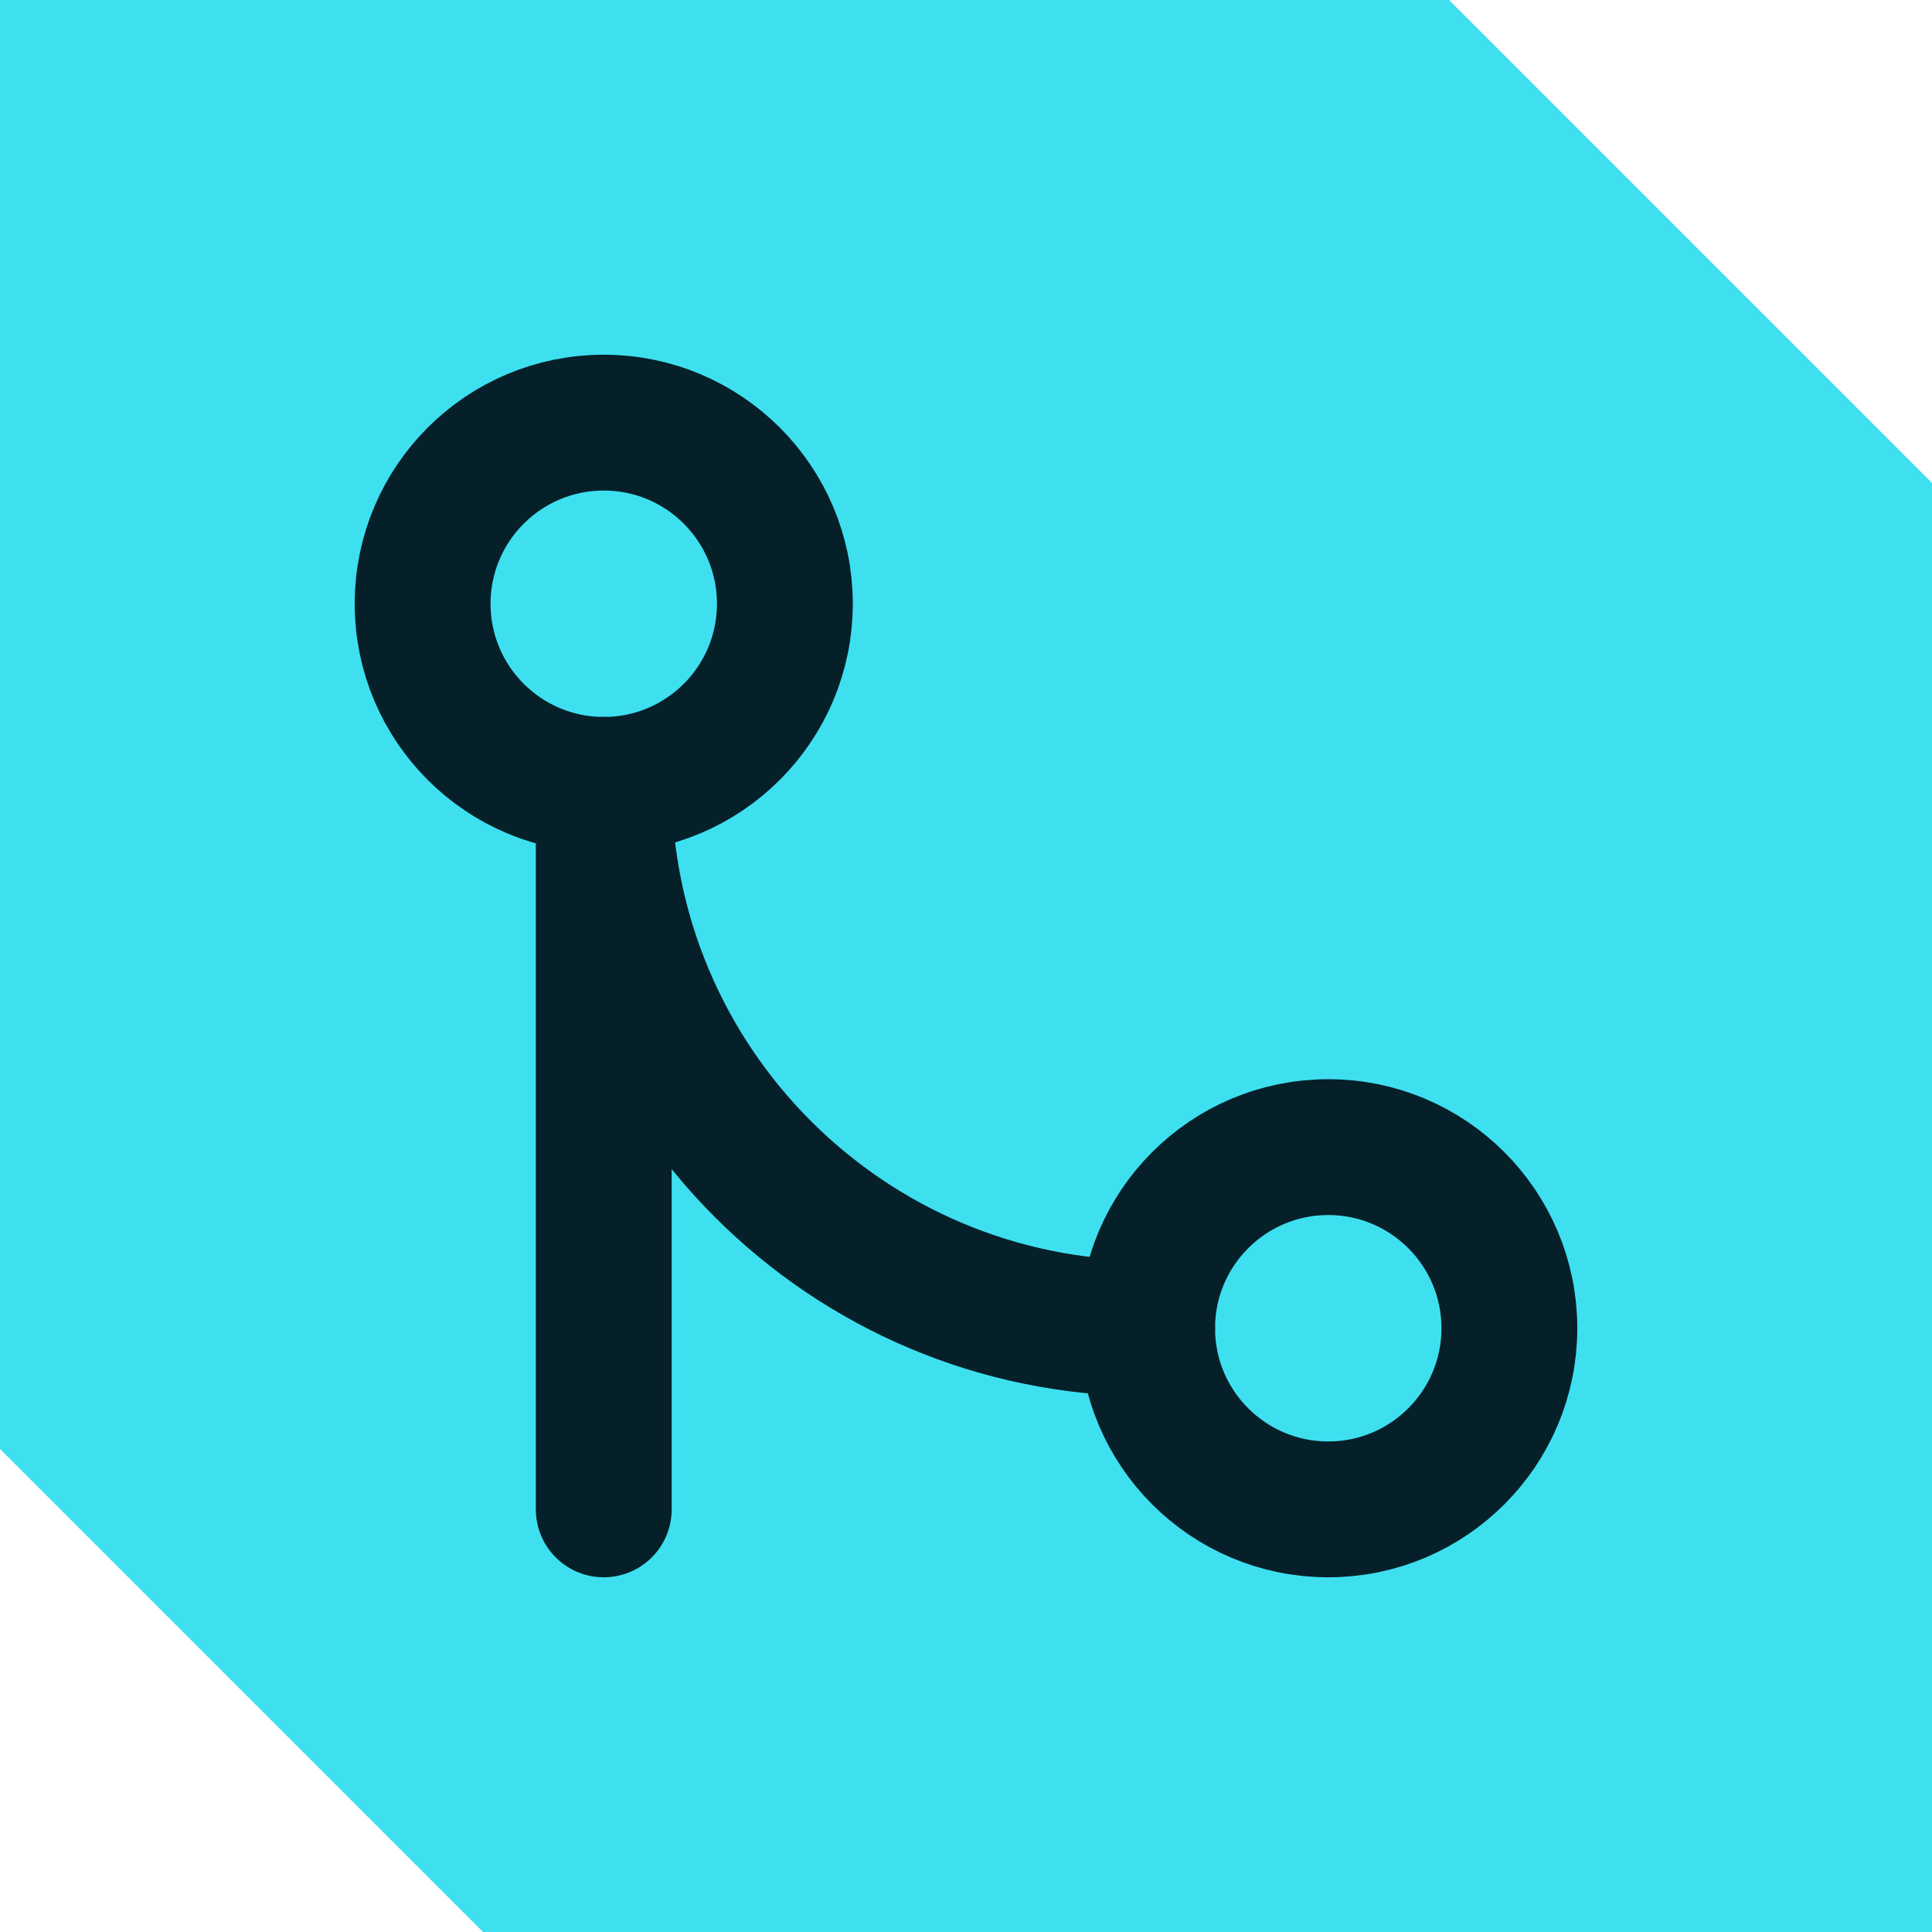
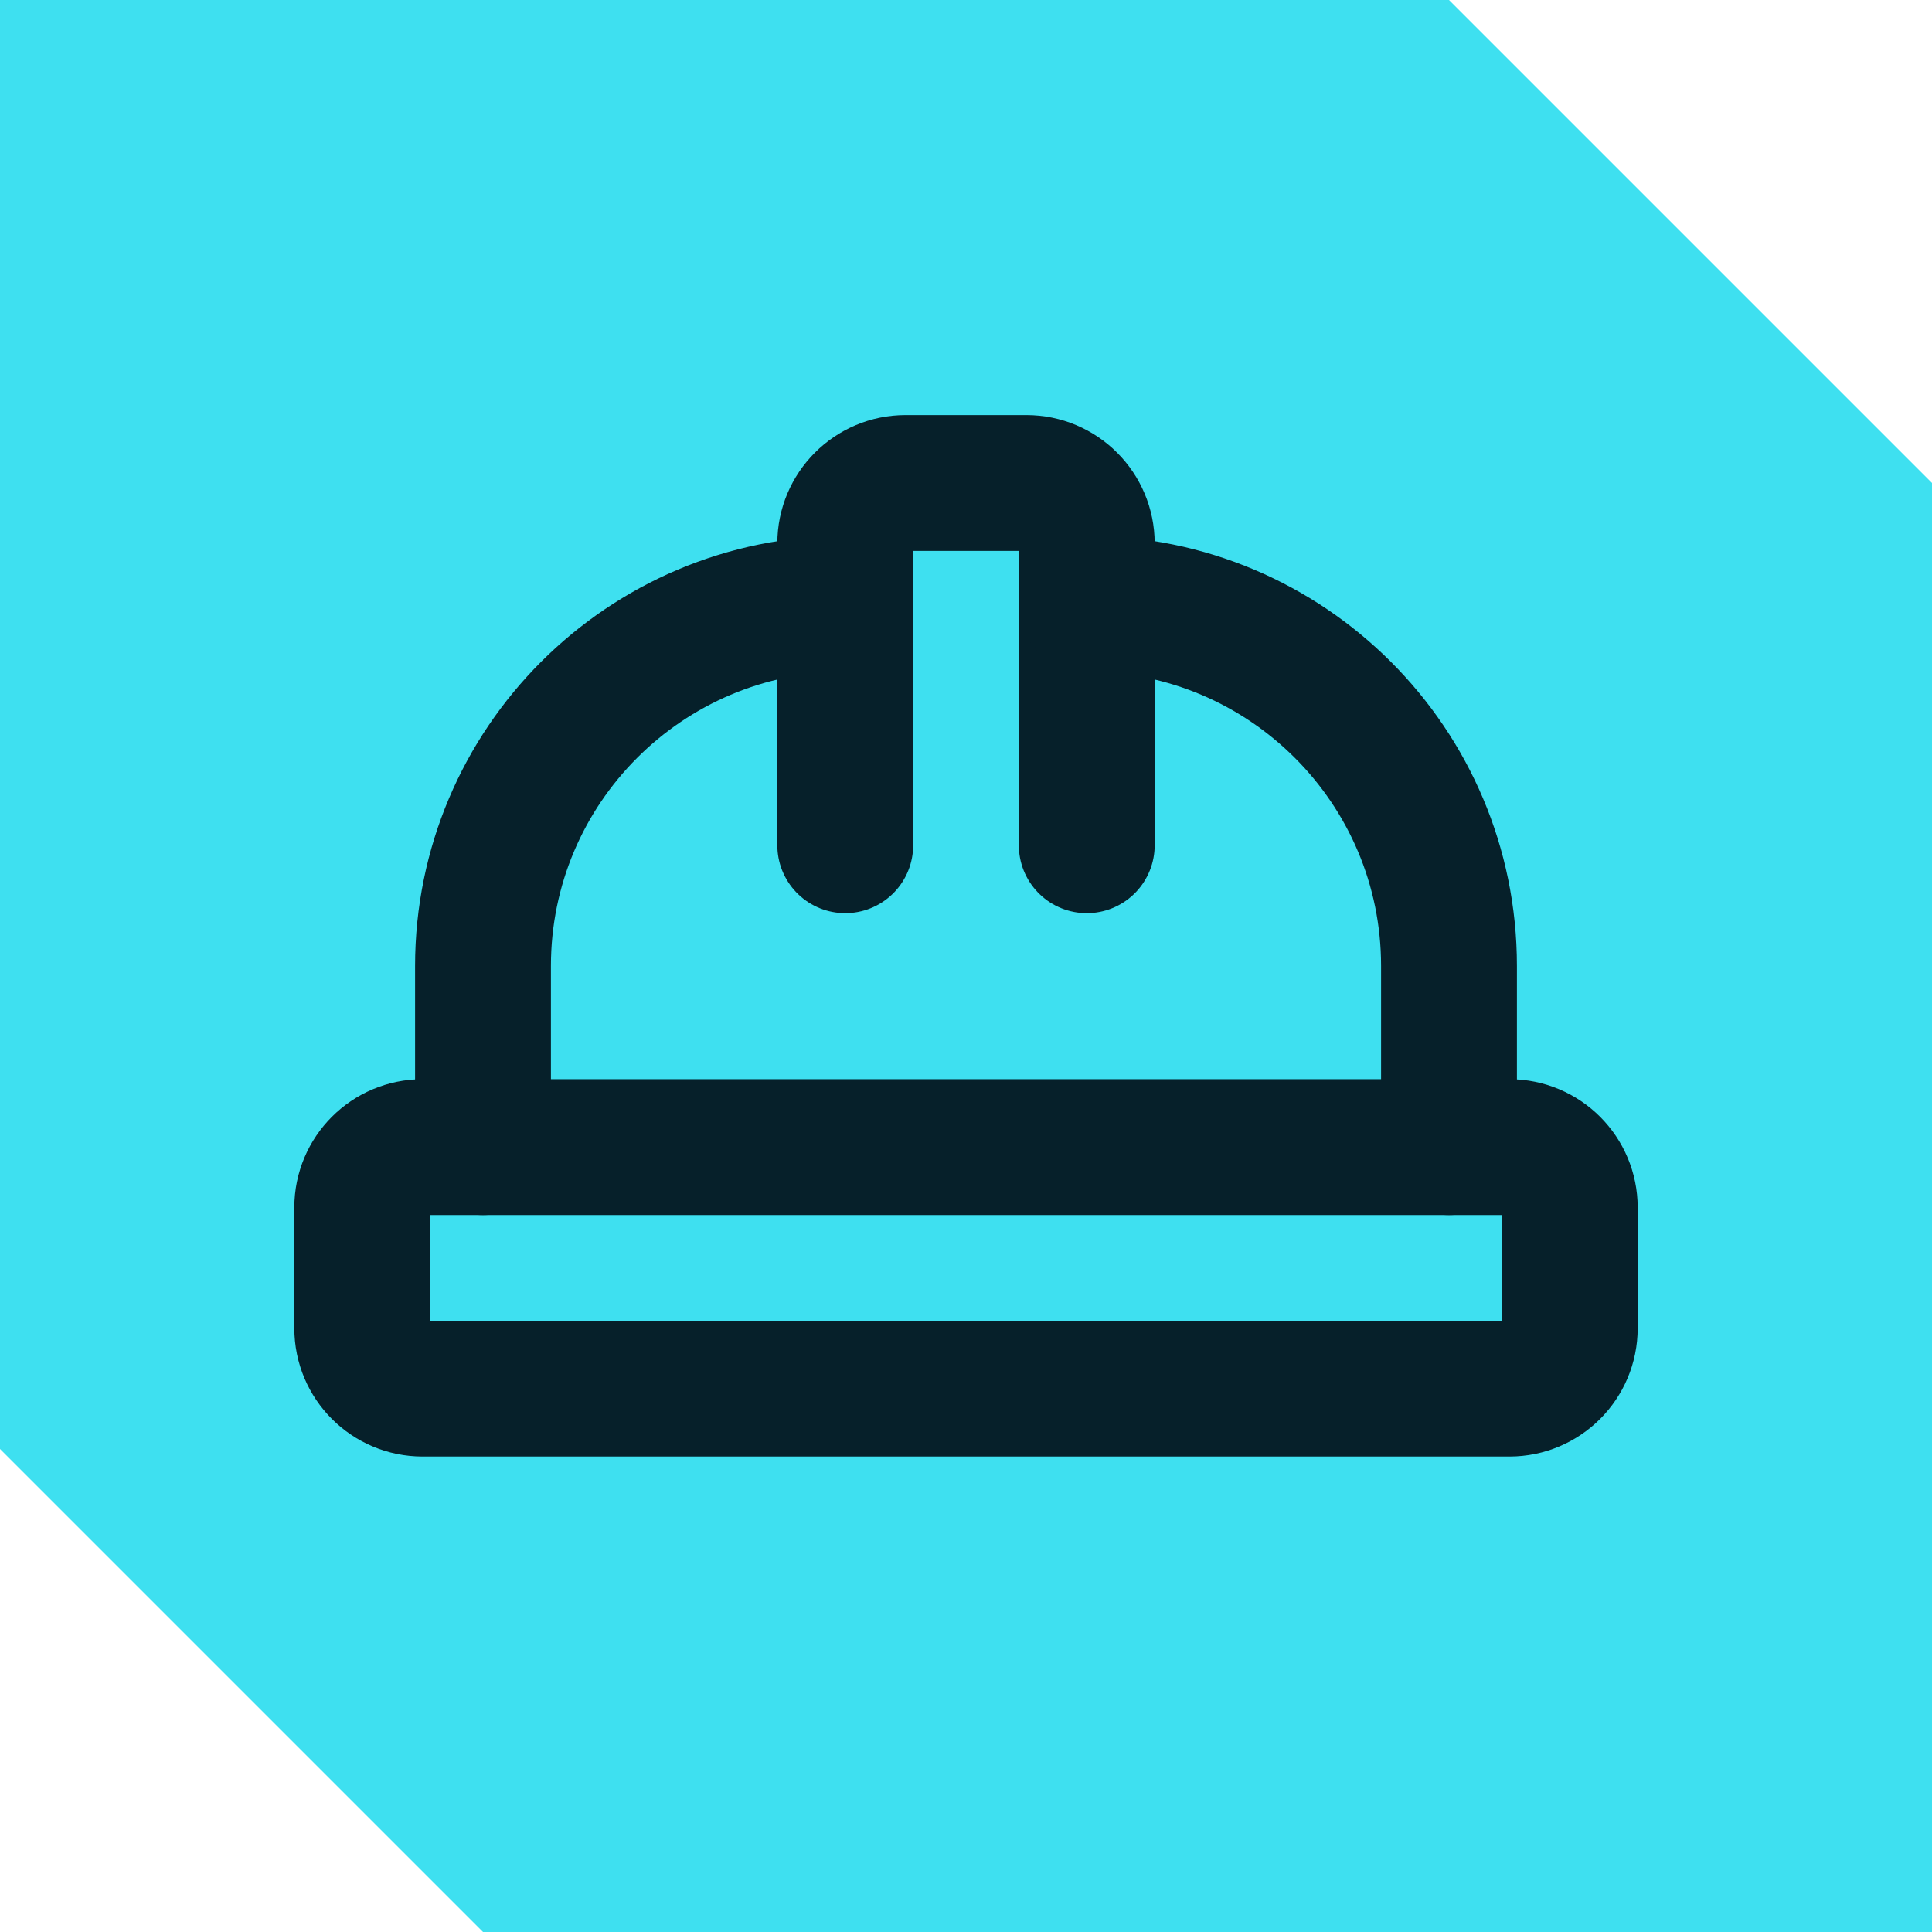
<svg xmlns="http://www.w3.org/2000/svg" viewBox="0 0 32 32">
  <path d="M0 0H24L32 8V32H8L0 24Z" fill="#3ee0f0" />
  <g transform="translate(4 4)" fill="none" stroke="#06202a" stroke-width="2.25" stroke-linecap="round" stroke-linejoin="round">
-     <circle cx="18" cy="18" r="3" />
-     <circle cx="6" cy="6" r="3" />
-     <path d="M6 21V9a9 9 0 0 0 9 9" />
+     <path d="M10 10V5a1 1 0 0 1 1-1h2a1 1 0 0 1 1 1v5" />
+     <path d="M14 6a6 6 0 0 1 6 6v3" />
+     <path d="M4 15v-3a6 6 0 0 1 6-6" />
+     <rect x="2" y="15" width="20" height="4" rx="1" />
  </g>
</svg>
